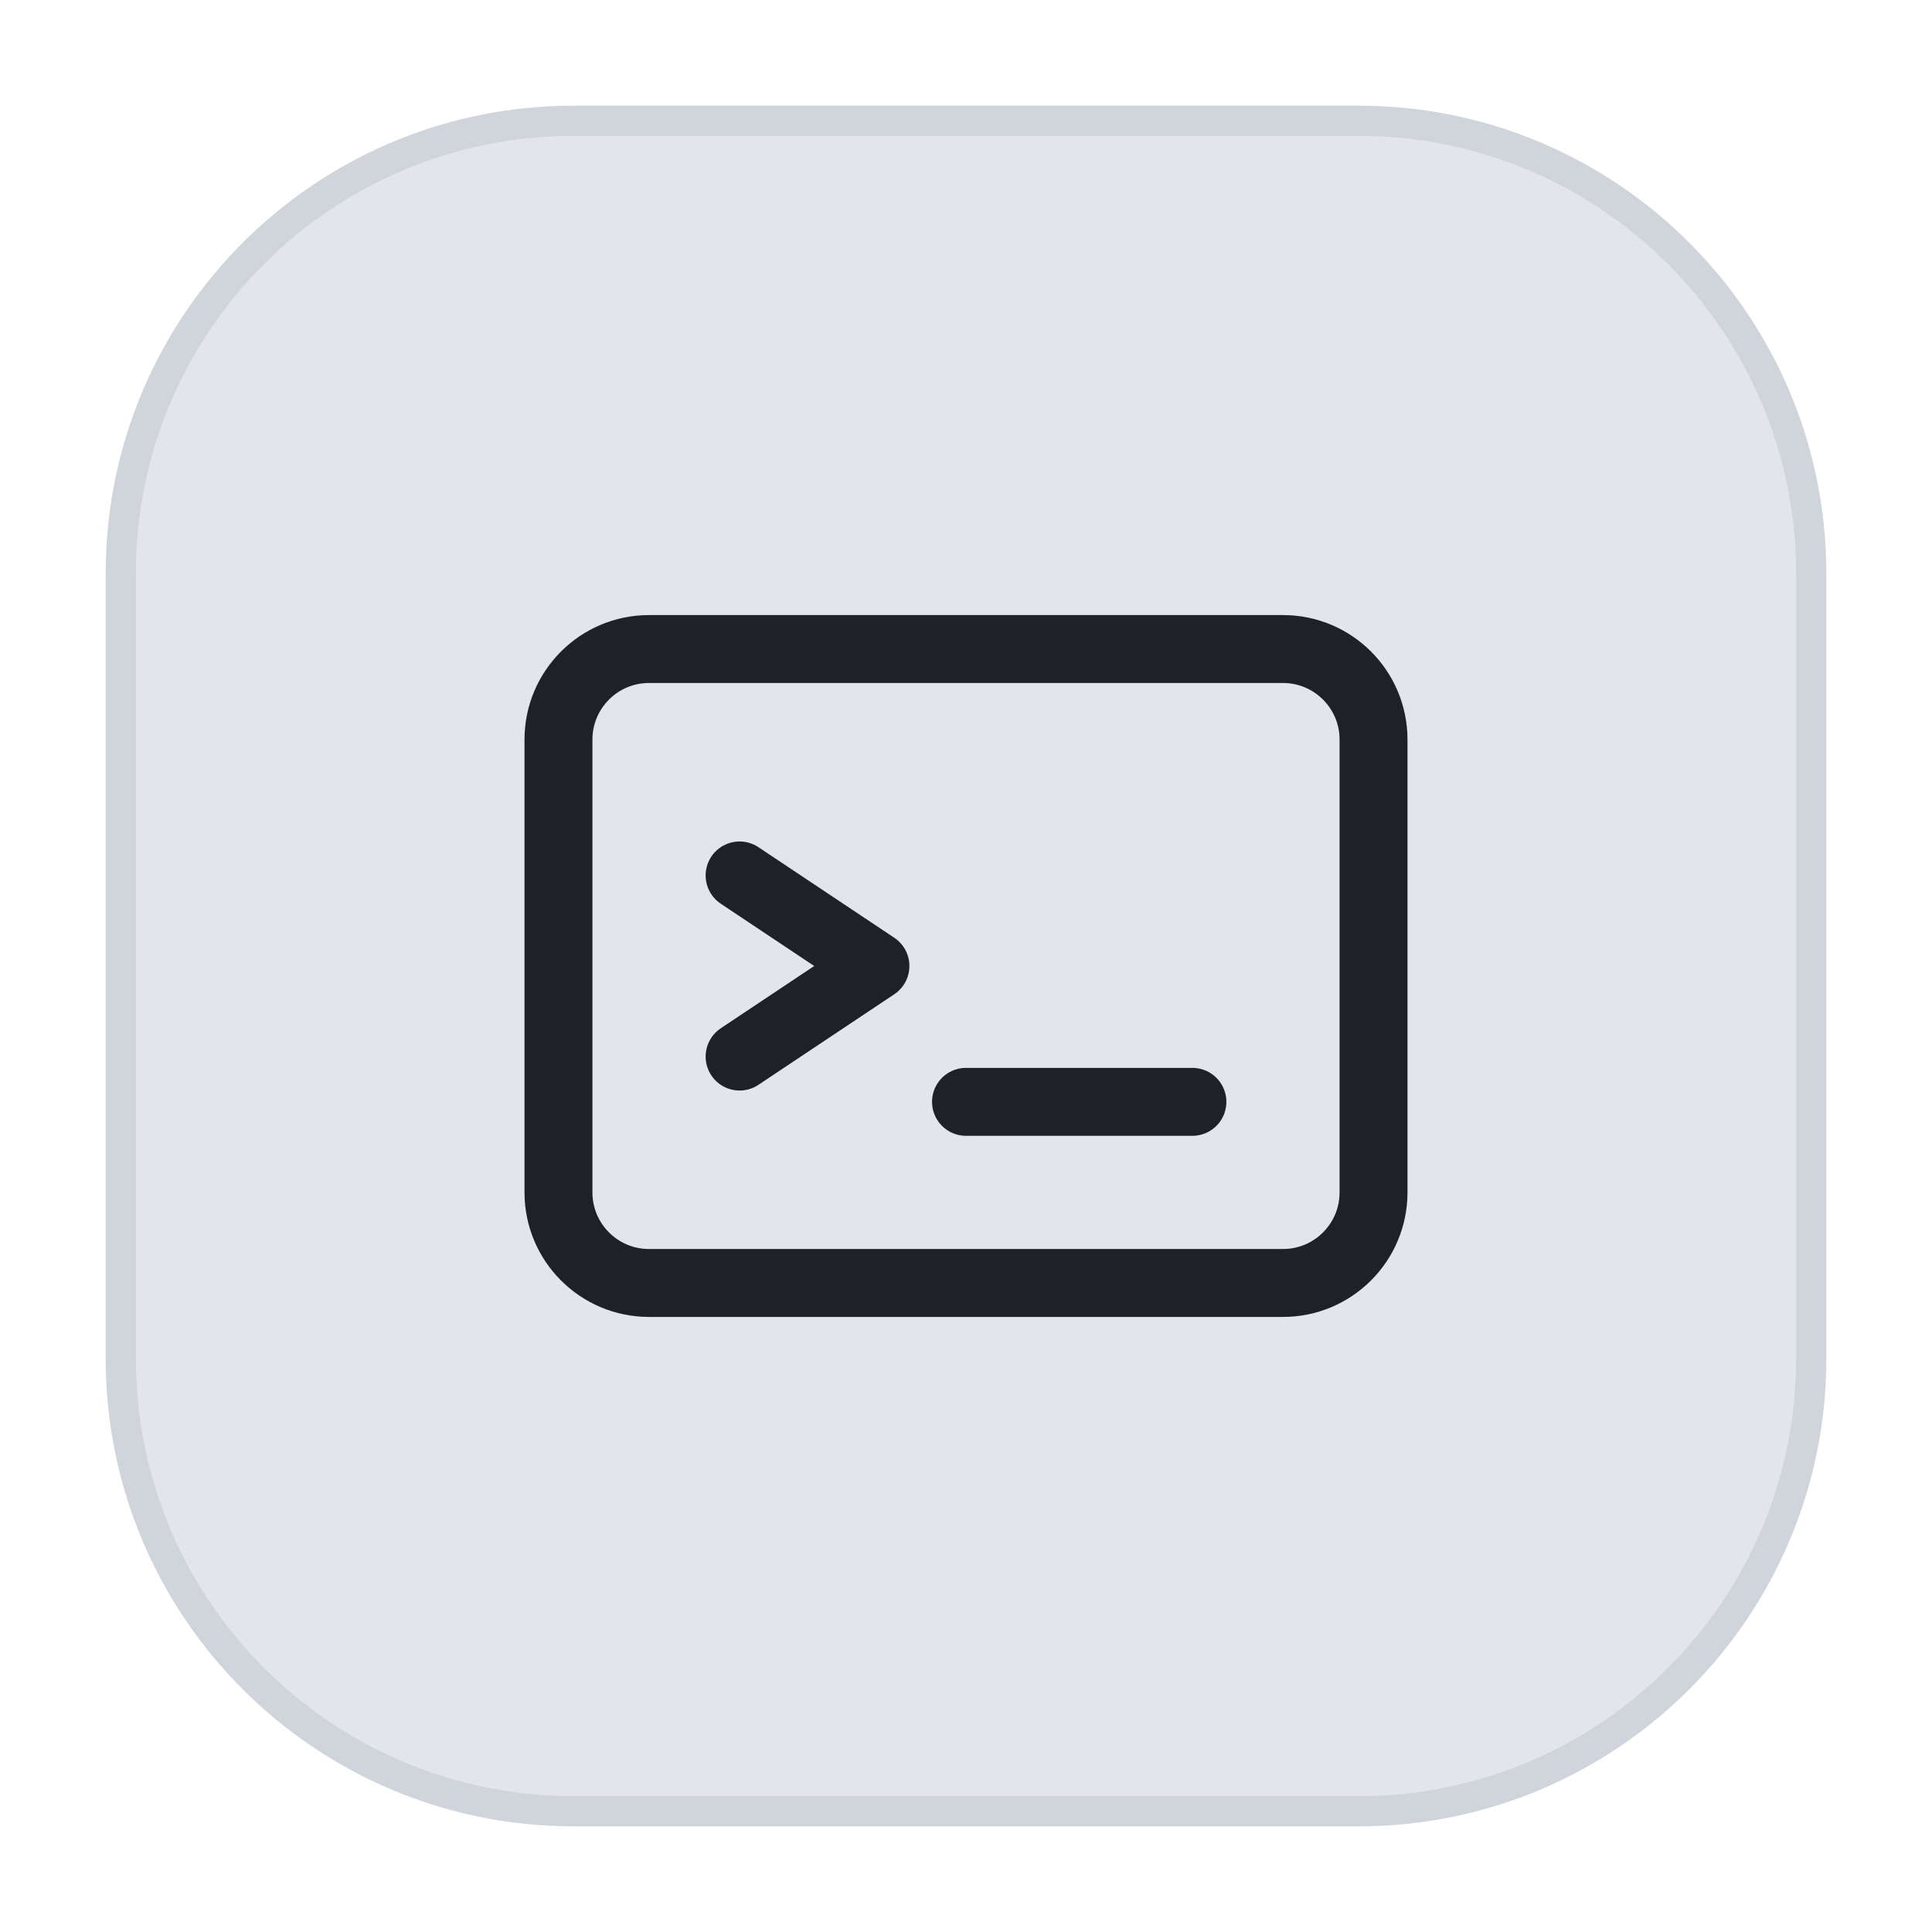
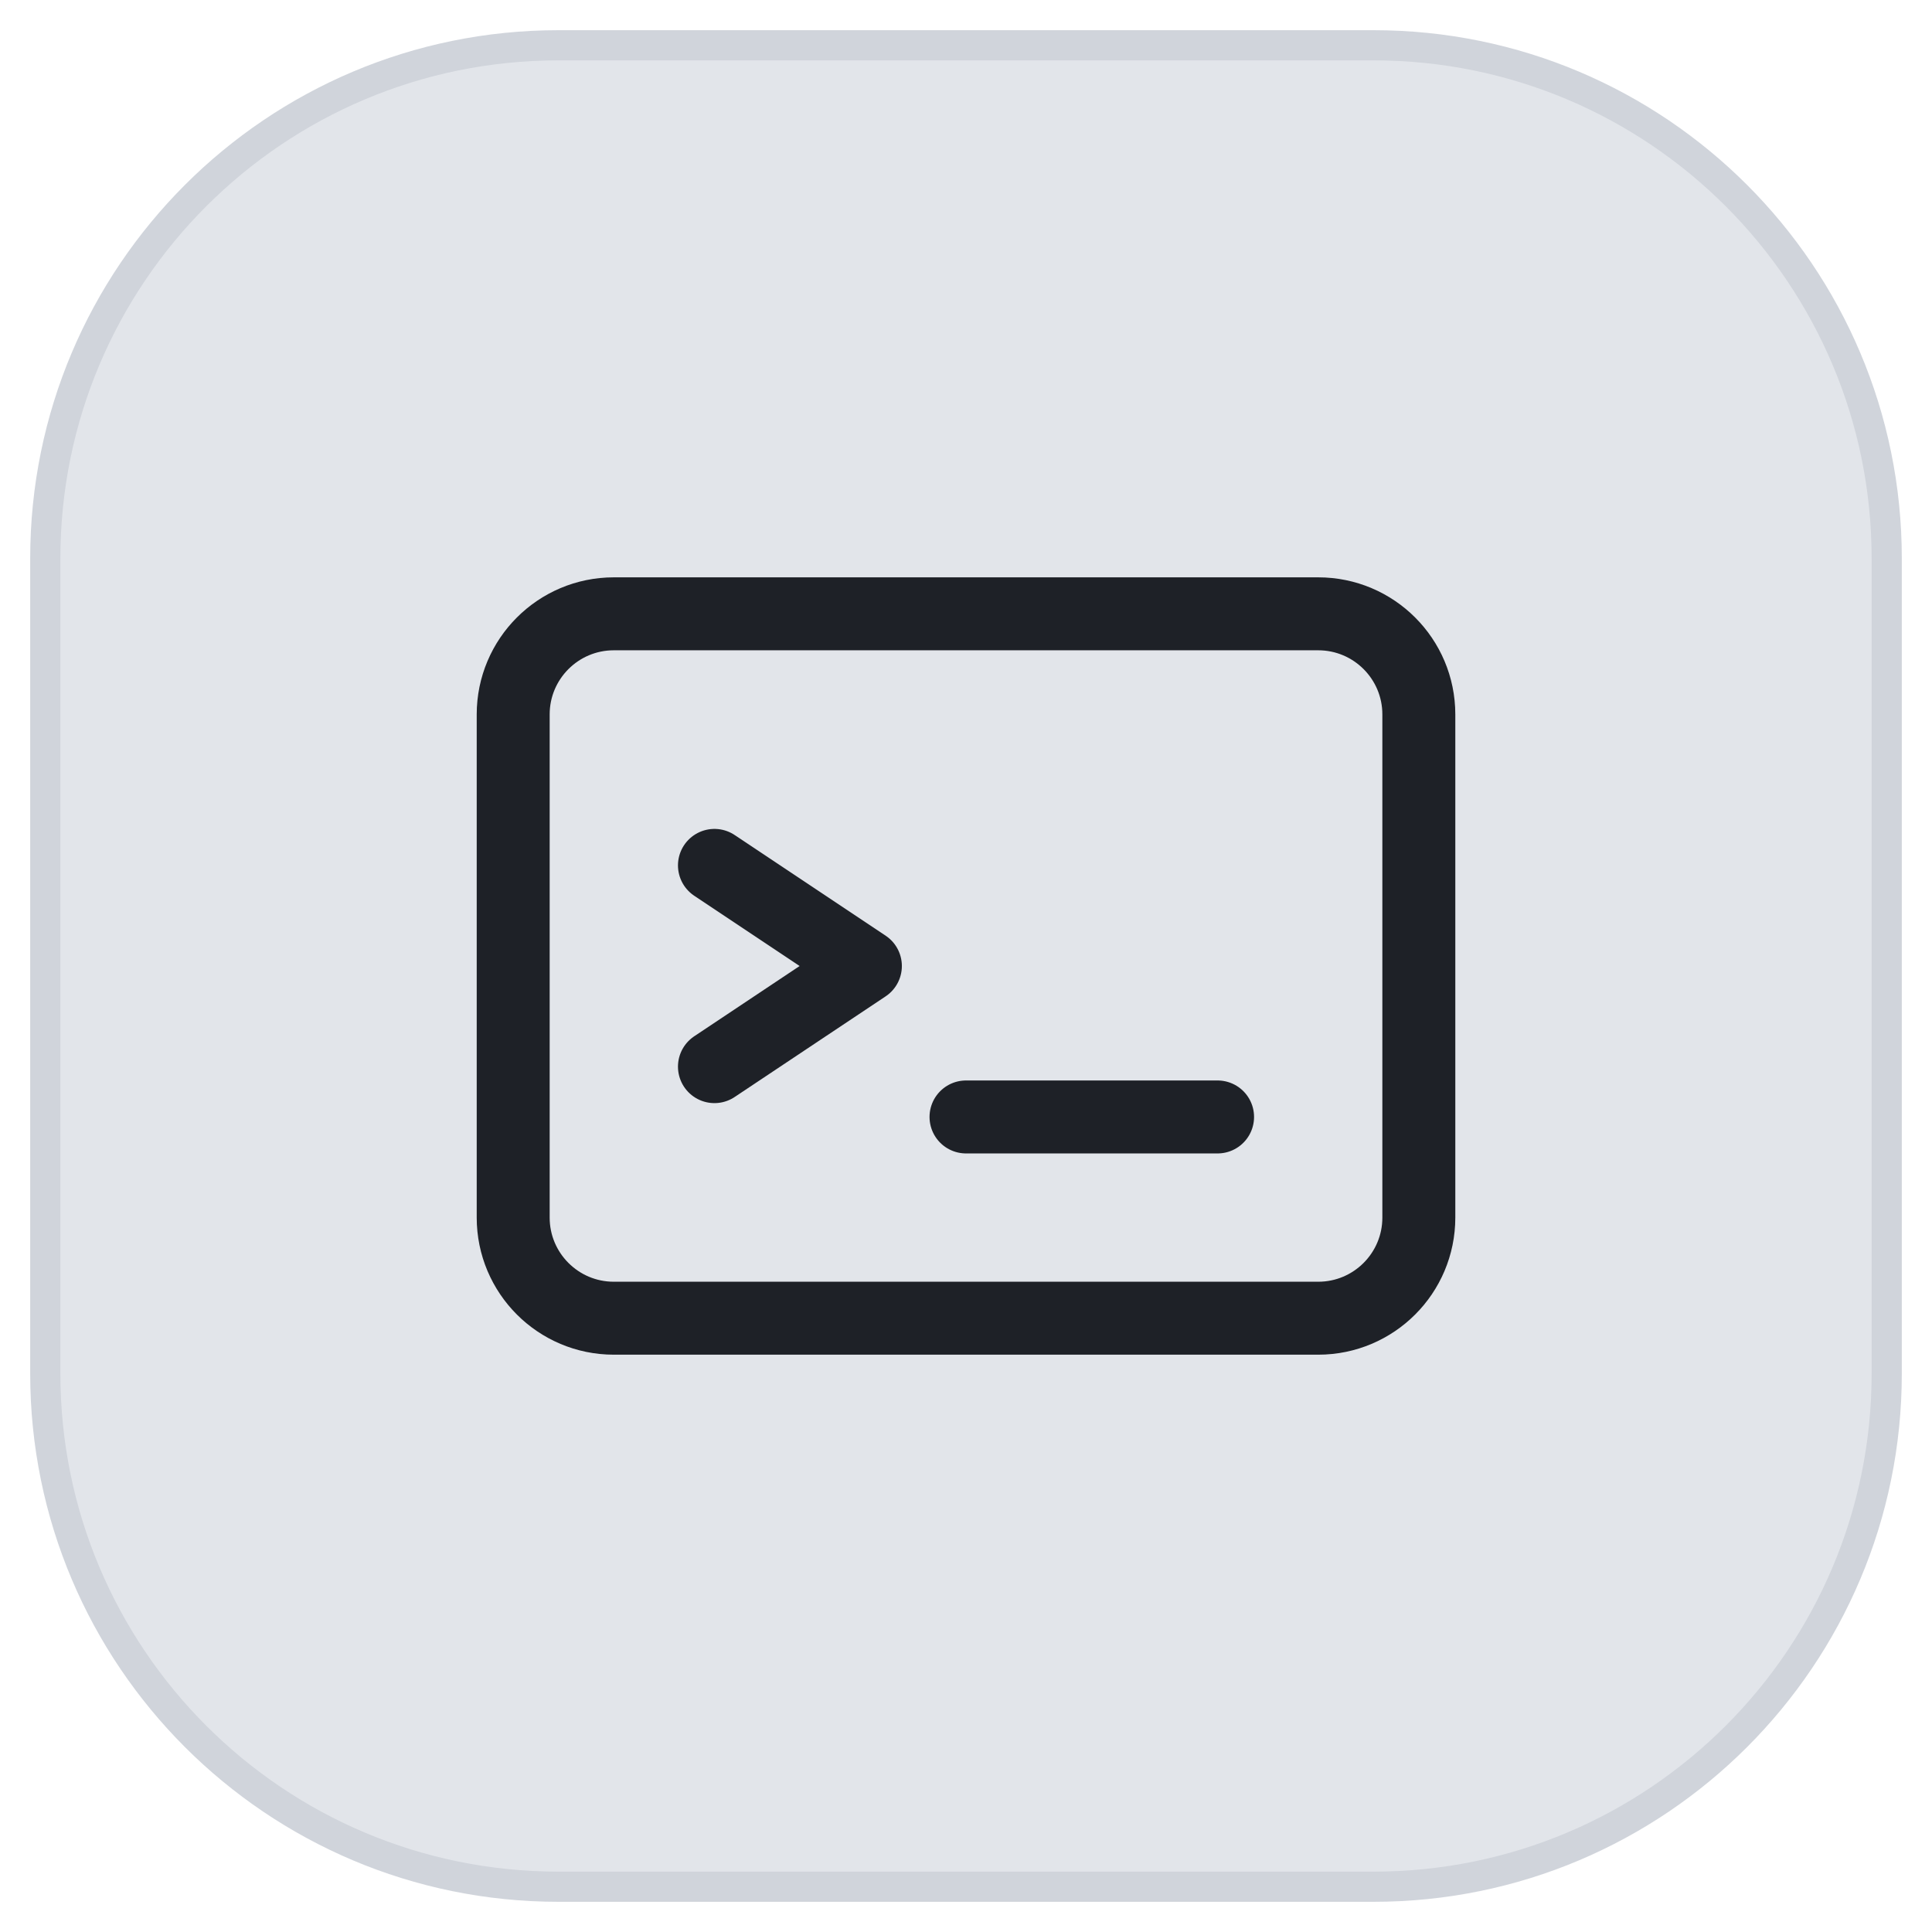
<svg xmlns="http://www.w3.org/2000/svg" viewBox="0 0 64 64" width="64" height="64">
-   <rect x="4" y="4" width="56" height="56" rx="15" fill="#E2E5EA" stroke="#D0D4DB" stroke-width="1" />
-   <g transform="translate(14 14) scale(1.5)" fill="none" stroke="#1E2127" stroke-width="1.5" stroke-linecap="round" stroke-linejoin="round">
+   <rect x="1.5" y="1.5" width="61" height="61" rx="17" fill="#E2E5EA" stroke="#D0D4DB" stroke-width="1" />
+   <g transform="translate(12 12) scale(1.6667)" fill="none" stroke="#1E2127" stroke-width="1.45" stroke-linecap="round" stroke-linejoin="round">
    <rect x="3" y="5" width="18" height="14" rx="2" />
    <path d="M7 10l3 2-3 2M12 15h5" />
  </g>
</svg>
